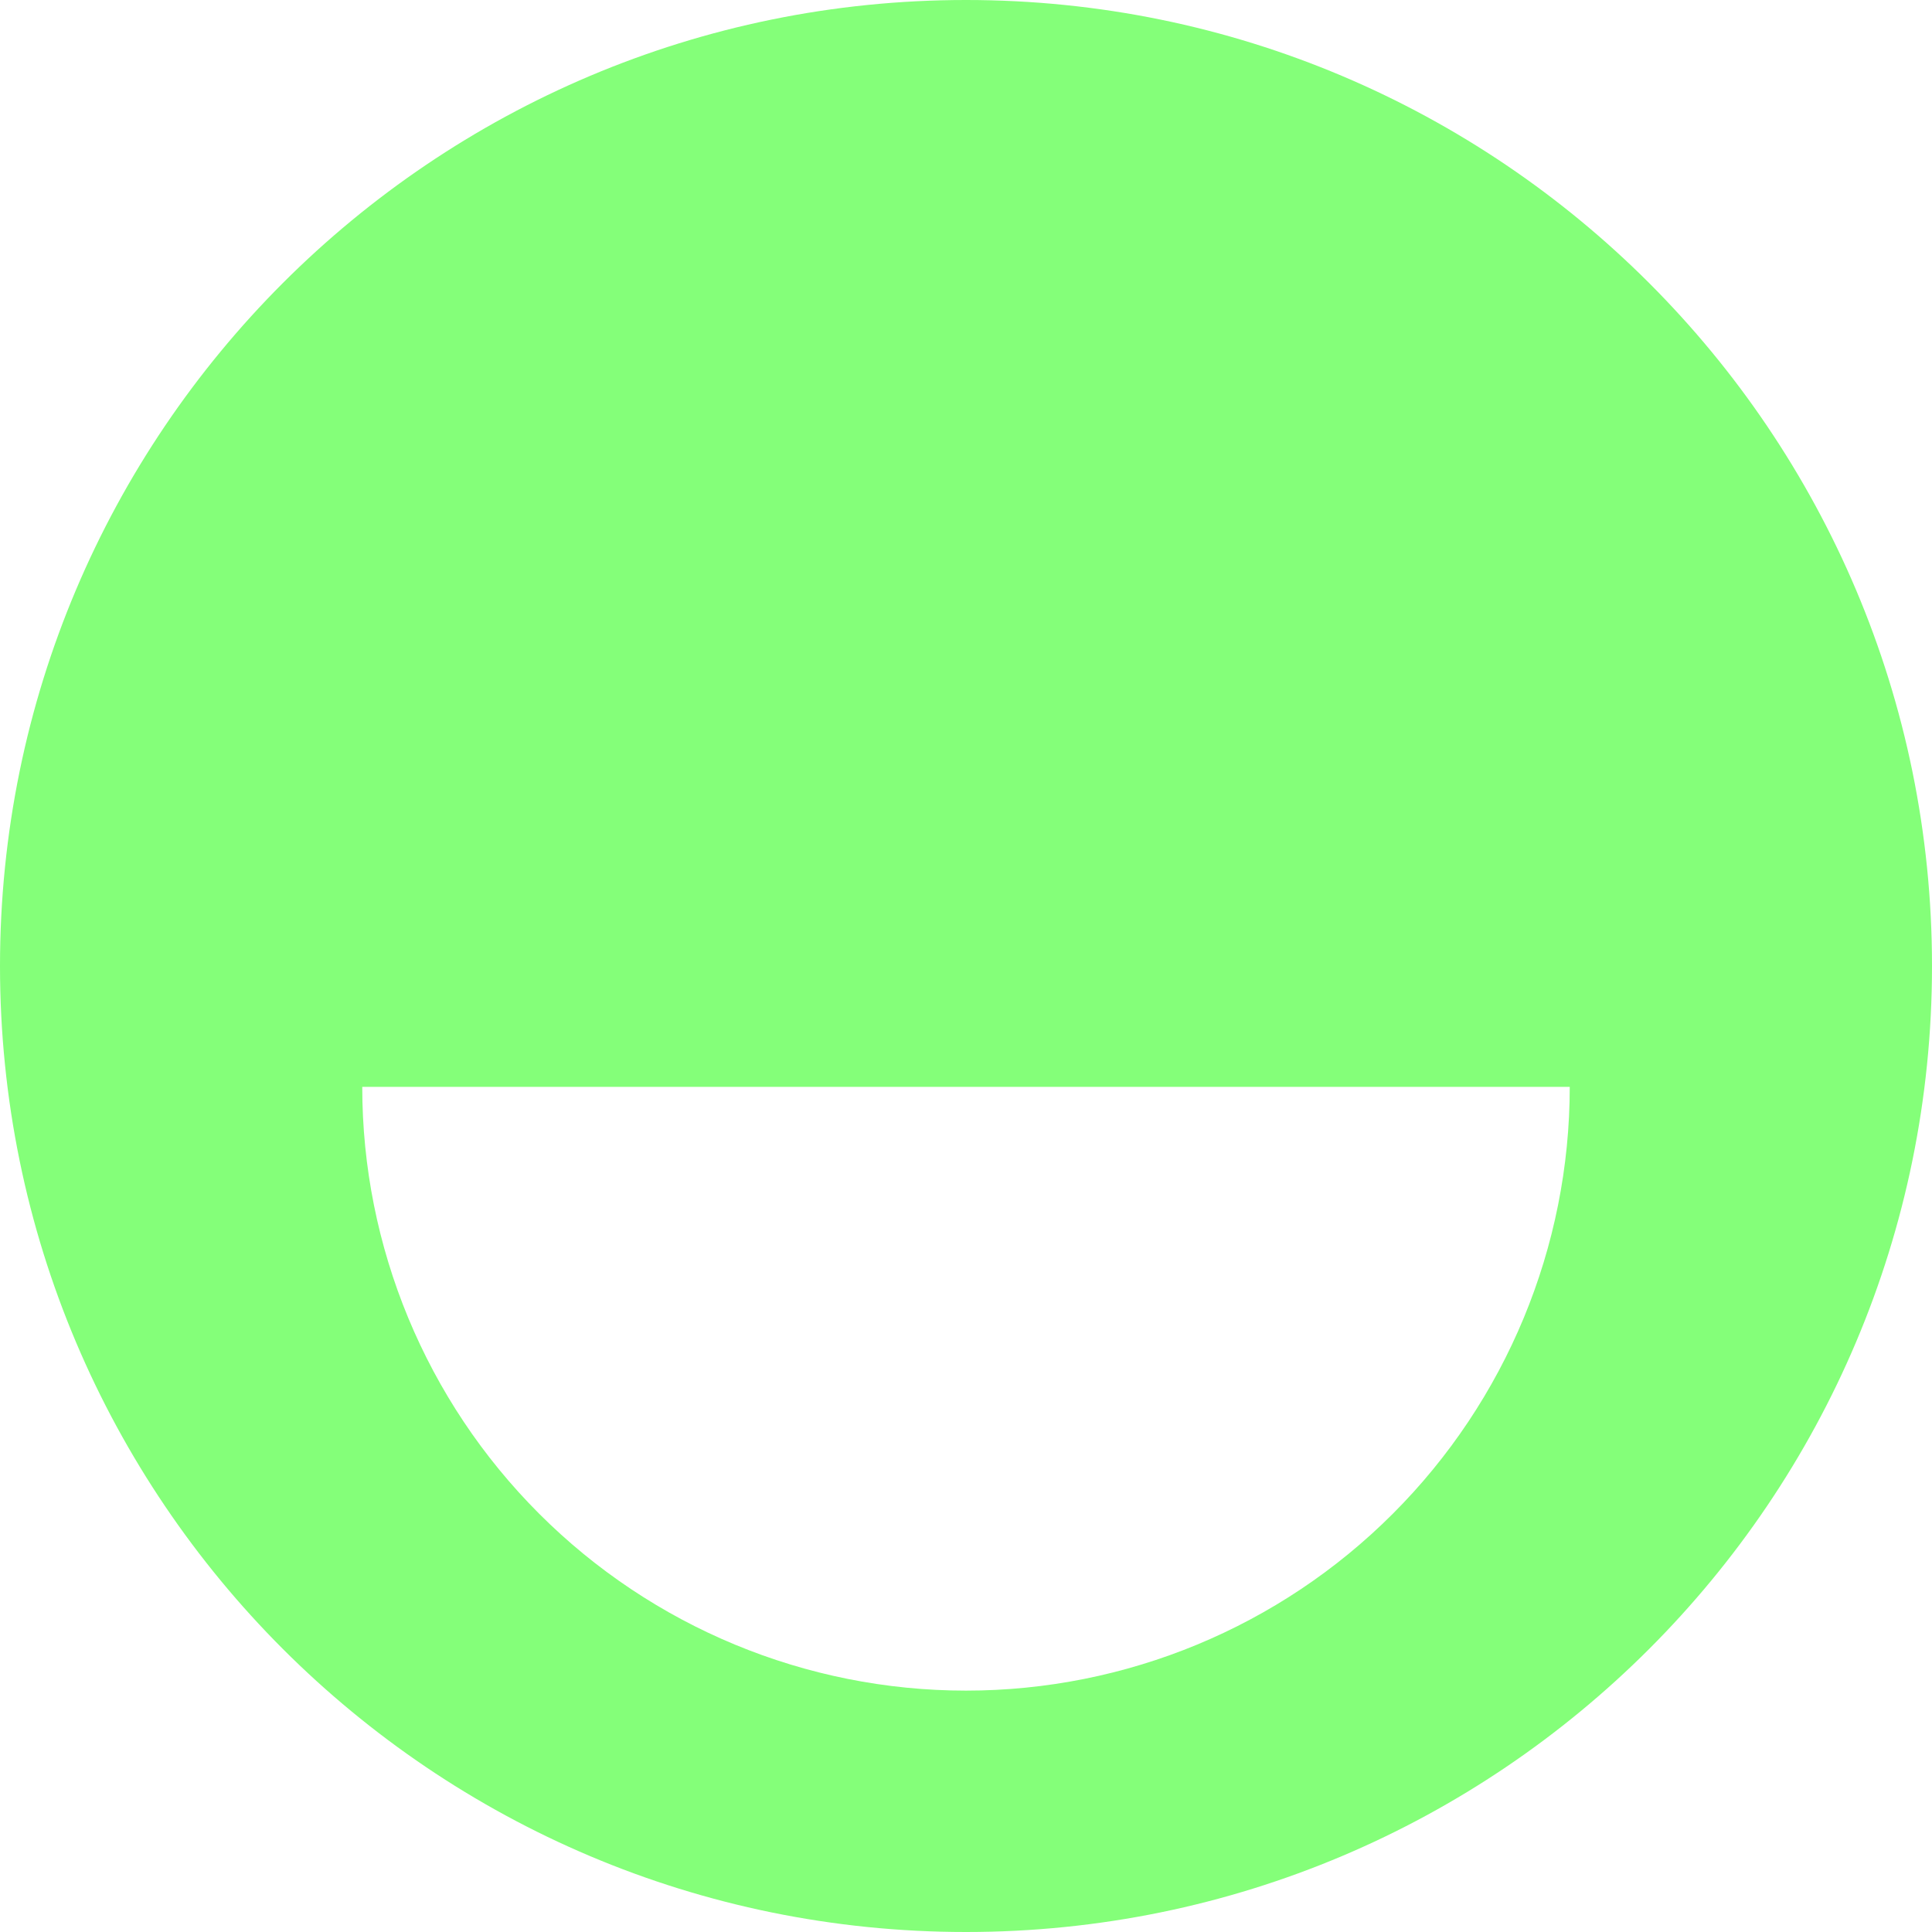
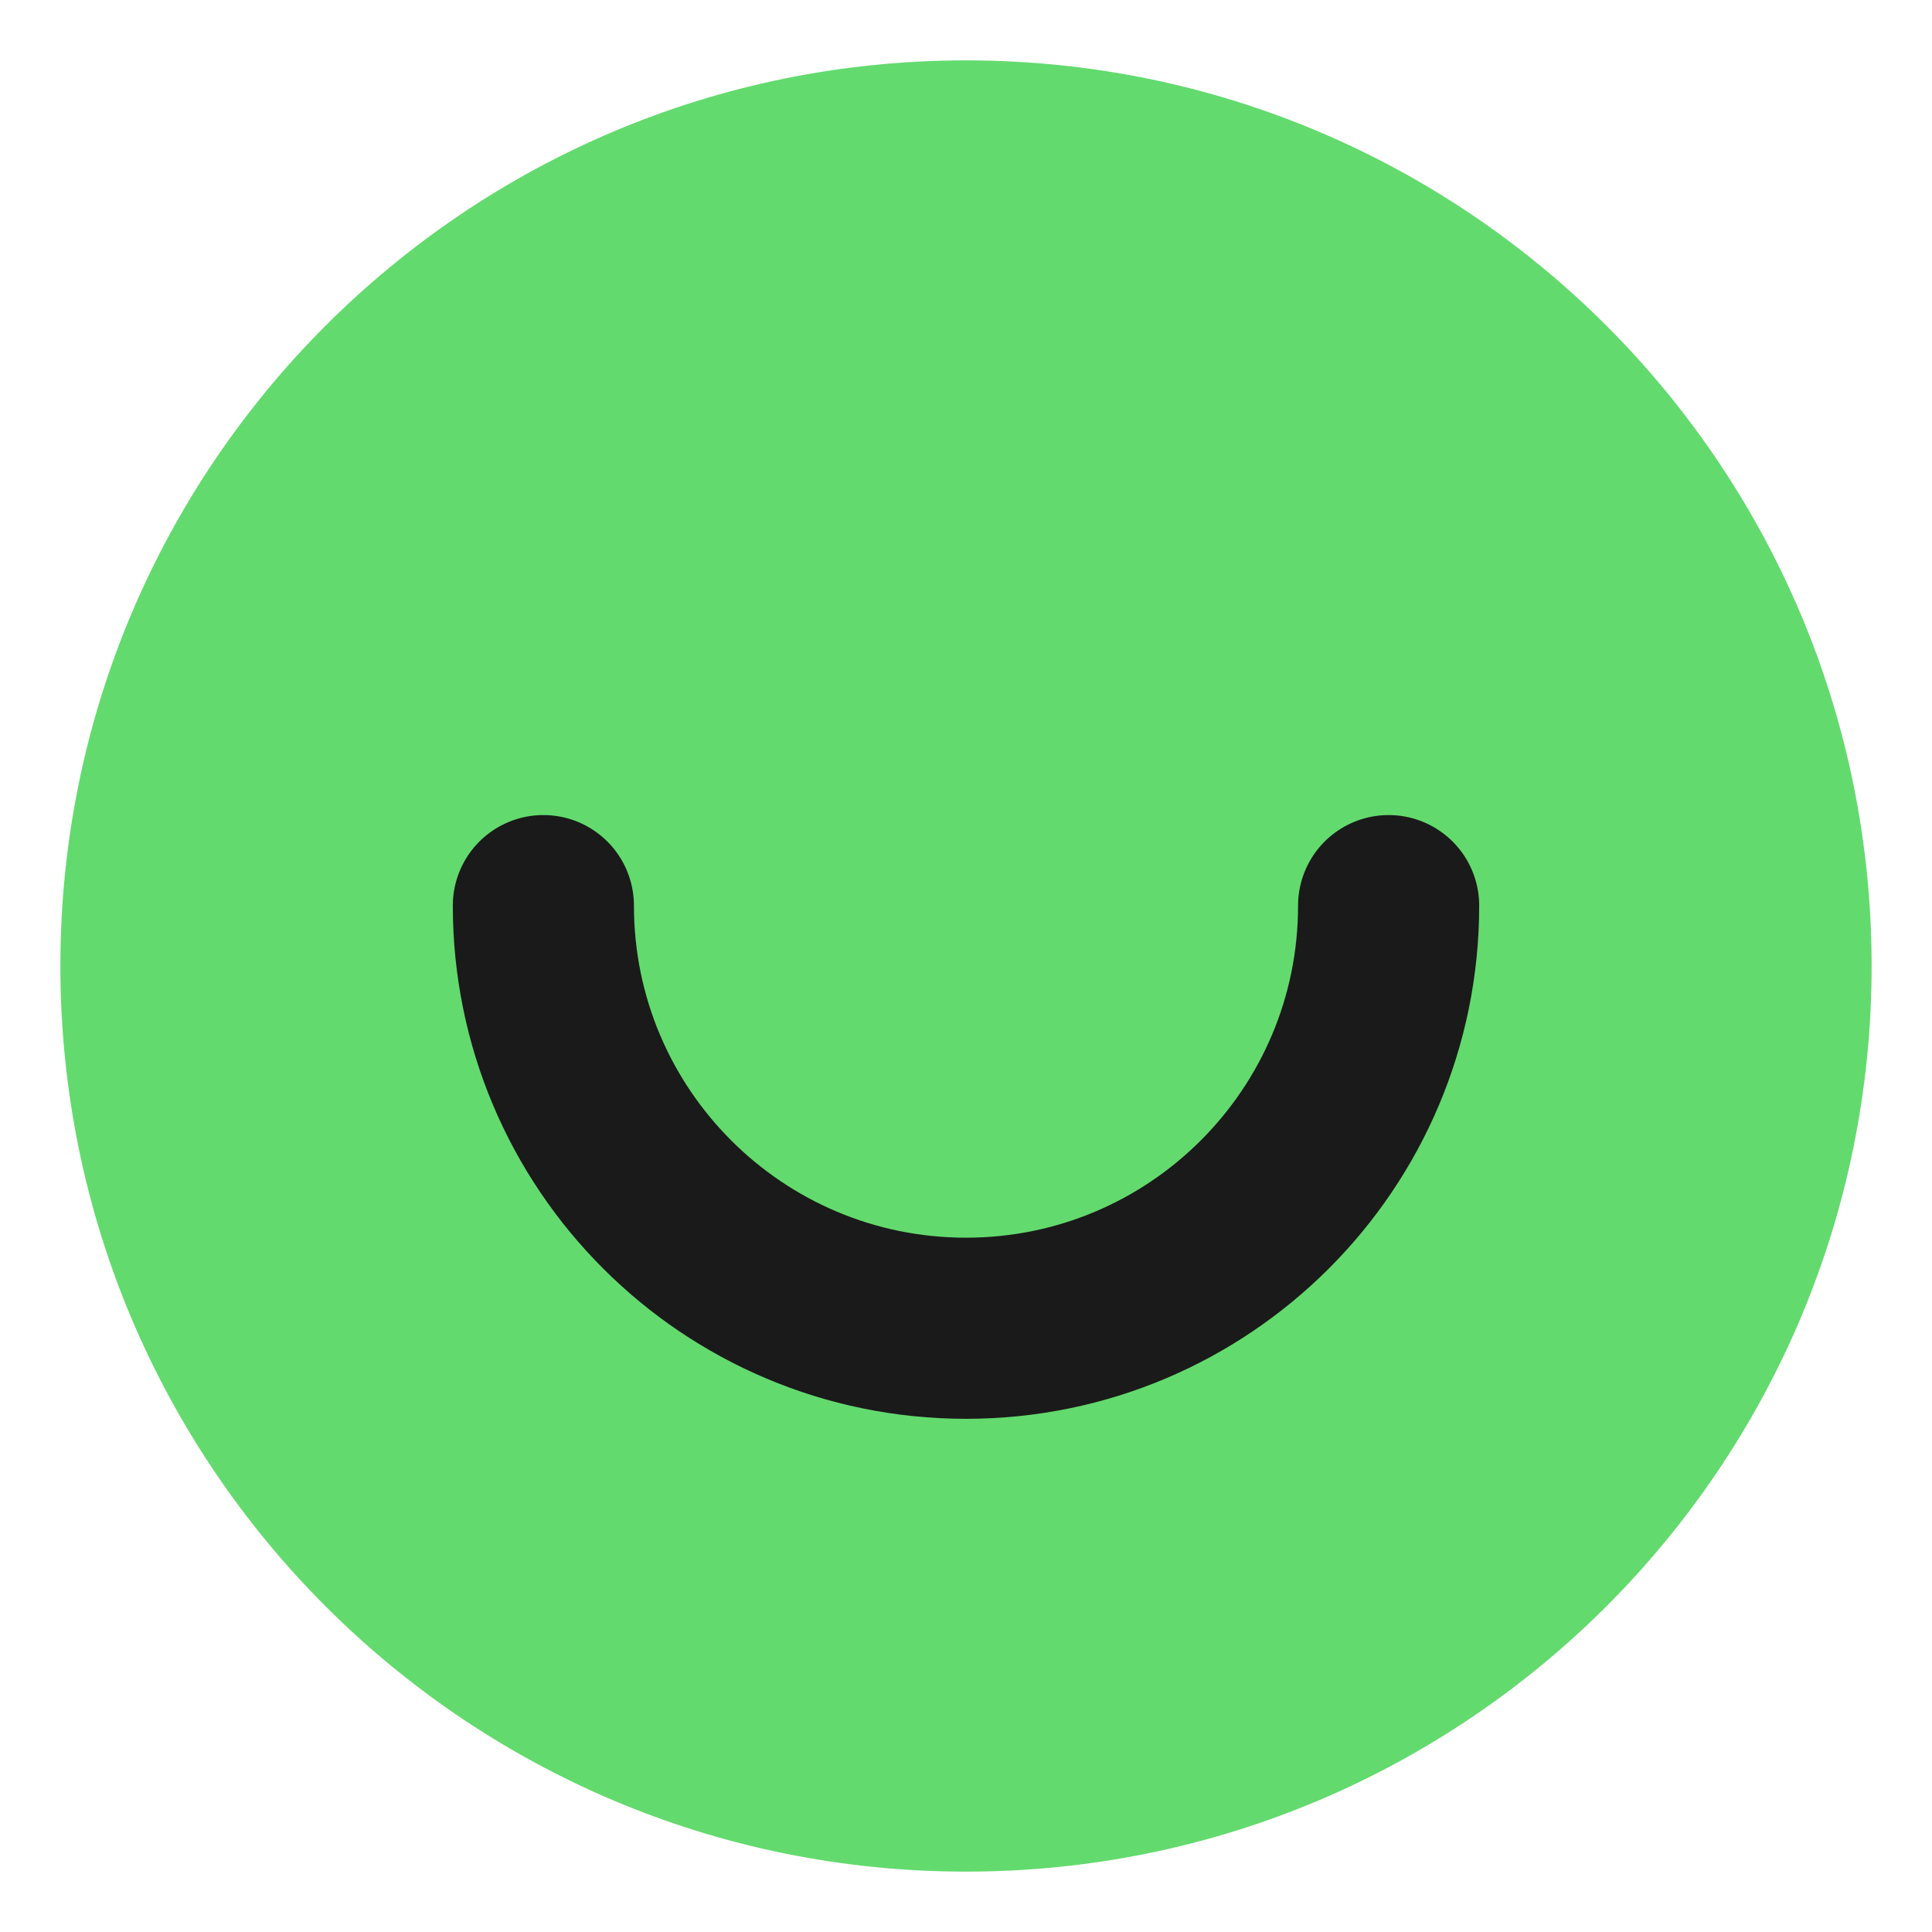
- <svg xmlns="http://www.w3.org/2000/svg" style="display: block;" width="16" height="16" viewBox="0 0 16 16" fill="none">
-   <path id="Subtract" d="M8 0C12.418 3.55627e-05 16 3.582 16 8C16 12.418 12.418 16 8 16C3.582 16 3.55638e-05 12.418 0 8C0 3.582 3.582 0 8 0ZM3 9.001C3 10.327 3.527 11.598 4.465 12.536C5.403 13.474 6.674 14.001 8 14.001C9.326 14.001 10.598 13.474 11.535 12.536C12.473 11.598 13 10.327 13 9.001H3Z" fill="#84FF79" />
+ <svg xmlns="http://www.w3.org/2000/svg" width="16" height="16" viewBox="0 0 32 32" fill="none">
+   <circle cx="16" cy="16" r="15" fill="#63DA6E" />
+   <path d="M9 15C9 18.866 12.134 22 16 22C19.866 22 23 18.866 23 15" stroke="#1A1A1A" stroke-width="3" stroke-linecap="round" />
</svg>
